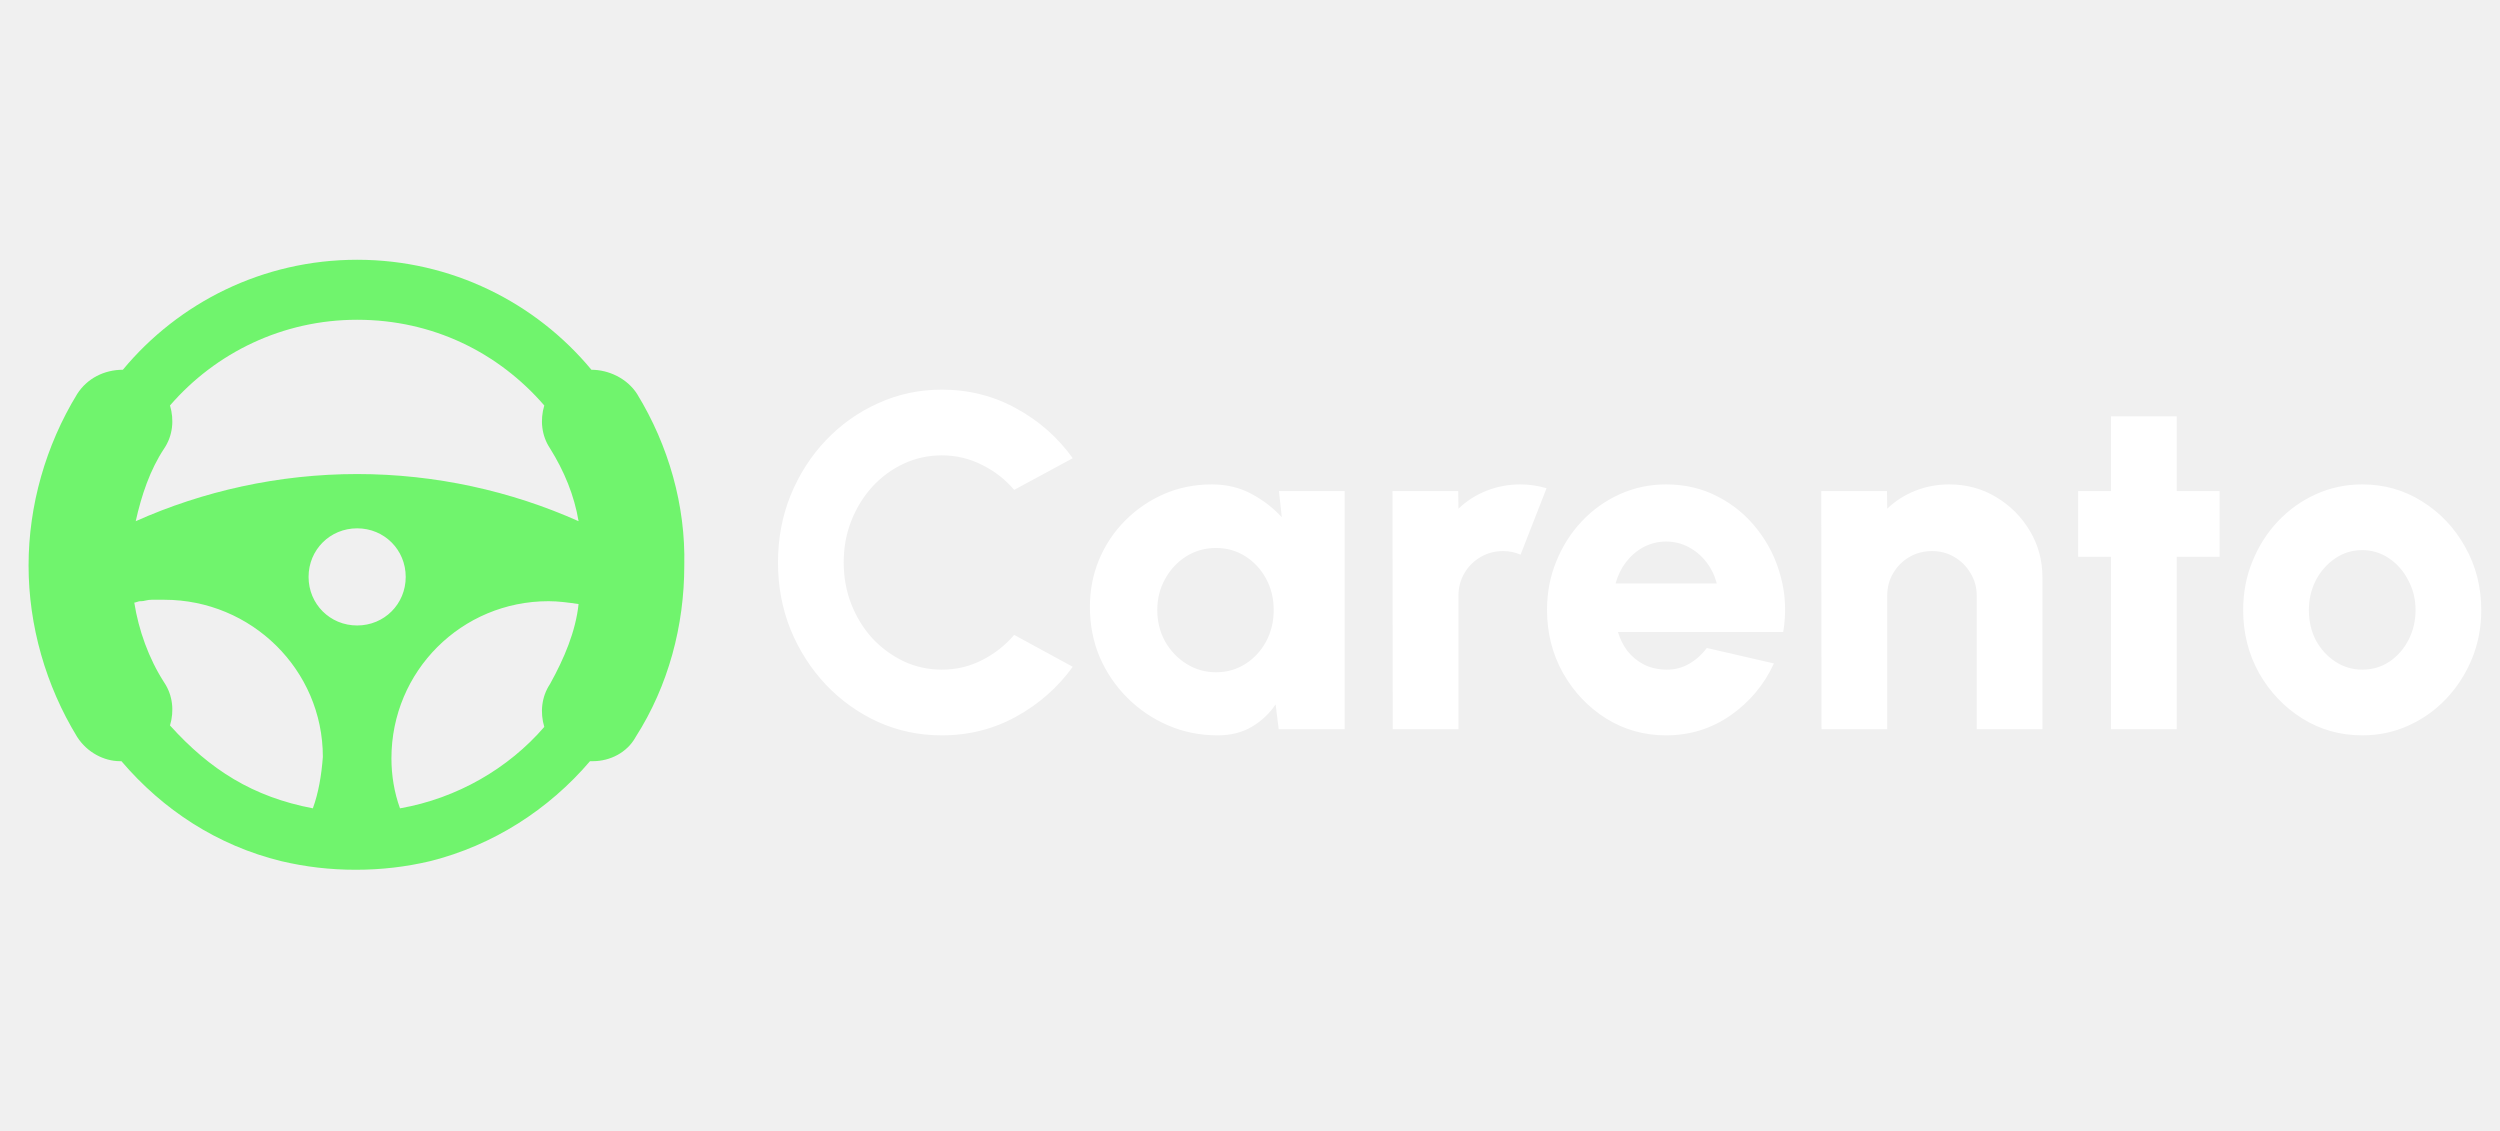
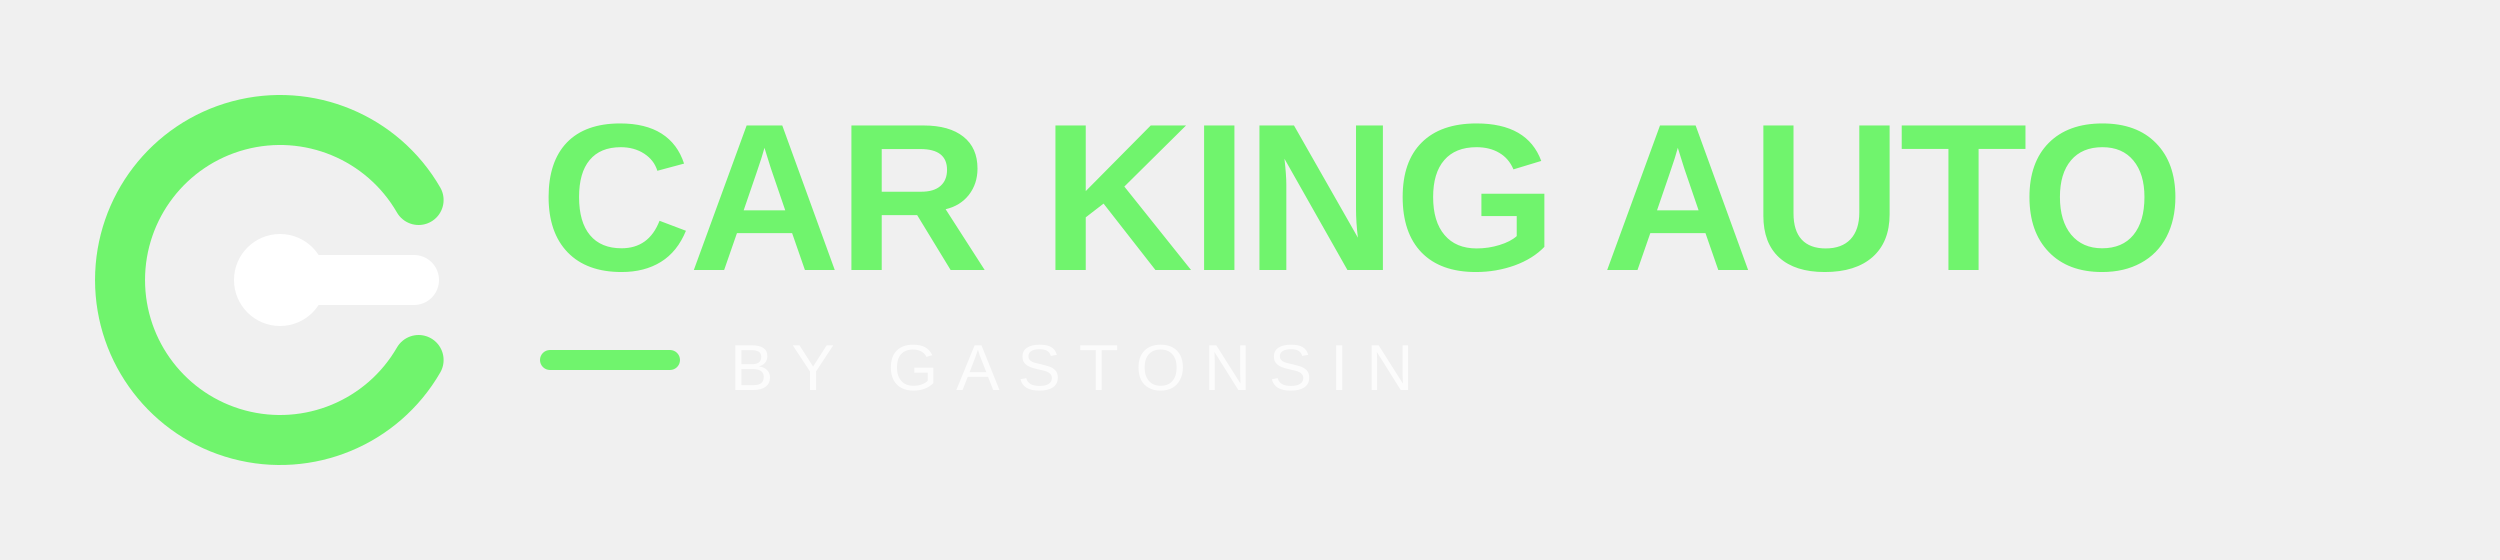
- <svg xmlns="http://www.w3.org/2000/svg" width="168" height="76" viewBox="0 0 168 76" fill="none">
-   <path d="M8.928 51.057C8.736 51.153 8.544 51.153 8.256 51.153C8.448 51.153 8.736 51.153 8.928 51.057Z" fill="#70F46D" />
-   <path d="M11.424 27.248C11.328 27.152 11.328 26.96 11.232 26.864C11.328 26.96 11.424 27.056 11.424 27.248Z" fill="#70F46D" />
-   <path d="M39.264 51.152H39.648C39.552 51.152 39.456 51.152 39.264 51.152ZM11.232 26.864C11.328 26.96 11.328 27.152 11.424 27.248C11.424 27.056 11.328 26.96 11.232 26.864Z" fill="#70F46D" />
-   <path d="M42.816 26.48C42.144 25.424 40.896 24.848 39.744 24.848C36 20.336 30.336 17.456 24 17.456C17.664 17.456 12 20.336 8.256 24.848C7.008 24.848 5.856 25.424 5.184 26.48C3.072 29.936 1.92 33.968 1.92 38C1.92 42.032 3.072 46.064 5.184 49.52C5.856 50.576 7.008 51.152 8.064 51.152H8.16C10.944 54.416 14.592 56.816 18.912 57.872C20.544 58.256 22.176 58.448 23.904 58.448C25.632 58.448 27.264 58.256 28.896 57.872C33.12 56.816 36.864 54.416 39.648 51.152H39.84C40.992 51.152 42.144 50.576 42.72 49.52C44.928 46.064 45.984 42.032 45.984 38C46.08 33.968 44.928 29.936 42.816 26.48ZM11.04 30.128C11.616 29.264 11.712 28.208 11.424 27.248C11.424 27.152 11.328 26.96 11.232 26.864C11.328 26.96 11.328 27.152 11.424 27.248C14.496 23.696 19.008 21.488 24 21.488C29.088 21.488 33.504 23.696 36.576 27.248C36.288 28.208 36.384 29.264 36.96 30.128C37.92 31.664 38.592 33.296 38.88 35.024C34.368 33.008 29.28 31.856 24 31.856C18.72 31.856 13.632 33.008 9.12 35.024C9.504 33.296 10.08 31.568 11.04 30.128ZM21.024 54.32C16.992 53.552 14.112 51.728 11.424 48.752C11.712 47.792 11.616 46.736 11.04 45.872C9.984 44.24 9.312 42.32 9.024 40.496C9.12 40.496 9.312 40.4 9.408 40.4H9.504C9.696 40.4 9.888 40.304 10.176 40.304H11.04C16.896 40.304 21.696 45.008 21.696 50.864C21.6 52.112 21.408 53.264 21.024 54.32ZM24 42.032C22.176 42.032 20.736 40.592 20.736 38.768C20.736 36.944 22.176 35.504 24 35.504C25.824 35.504 27.264 36.944 27.264 38.768C27.264 40.592 25.824 42.032 24 42.032ZM36.96 45.968C36.384 46.832 36.288 47.888 36.576 48.848C34.176 51.632 30.72 53.648 26.88 54.32C26.496 53.264 26.304 52.112 26.304 50.96C26.304 45.104 31.008 40.4 36.864 40.4C37.536 40.4 38.208 40.496 38.88 40.592C38.688 42.416 37.92 44.24 36.96 45.968Z" fill="#70F46D" />
-   <path d="M63.288 49.416C61.773 49.416 60.349 49.117 59.016 48.52C57.683 47.912 56.509 47.075 55.496 46.008C54.493 44.941 53.704 43.709 53.128 42.312C52.563 40.904 52.28 39.4 52.28 37.8C52.28 36.189 52.563 34.685 53.128 33.288C53.704 31.88 54.493 30.648 55.496 29.592C56.509 28.525 57.683 27.693 59.016 27.096C60.349 26.488 61.773 26.184 63.288 26.184C65.101 26.184 66.771 26.605 68.296 27.448C69.821 28.28 71.085 29.395 72.088 30.792L68.152 32.92C67.555 32.216 66.835 31.656 65.992 31.24C65.149 30.813 64.248 30.6 63.288 30.6C62.381 30.6 61.528 30.787 60.728 31.16C59.928 31.533 59.224 32.051 58.616 32.712C58.019 33.373 57.549 34.136 57.208 35C56.867 35.864 56.696 36.797 56.696 37.8C56.696 38.792 56.867 39.725 57.208 40.6C57.549 41.464 58.019 42.227 58.616 42.888C59.224 43.539 59.928 44.056 60.728 44.44C61.528 44.813 62.381 45 63.288 45C64.259 45 65.16 44.787 65.992 44.36C66.835 43.933 67.555 43.368 68.152 42.664L72.088 44.808C71.085 46.195 69.821 47.309 68.296 48.152C66.771 48.995 65.101 49.416 63.288 49.416ZM85.945 33H90.361V49H85.929L85.721 47.336C85.305 47.955 84.772 48.456 84.121 48.84C83.471 49.224 82.708 49.416 81.833 49.416C80.639 49.416 79.524 49.192 78.489 48.744C77.455 48.296 76.543 47.677 75.753 46.888C74.964 46.099 74.345 45.187 73.897 44.152C73.46 43.107 73.241 41.987 73.241 40.792C73.241 39.651 73.449 38.584 73.865 37.592C74.281 36.6 74.868 35.725 75.625 34.968C76.383 34.211 77.252 33.619 78.233 33.192C79.225 32.765 80.292 32.552 81.433 32.552C82.415 32.552 83.295 32.76 84.073 33.176C84.863 33.592 85.551 34.12 86.137 34.76L85.945 33ZM81.721 45.176C82.447 45.176 83.103 44.989 83.689 44.616C84.276 44.243 84.74 43.741 85.081 43.112C85.423 42.472 85.593 41.768 85.593 41C85.593 40.221 85.423 39.517 85.081 38.888C84.74 38.259 84.276 37.757 83.689 37.384C83.103 37.011 82.447 36.824 81.721 36.824C80.985 36.824 80.319 37.011 79.721 37.384C79.124 37.757 78.649 38.264 78.297 38.904C77.945 39.533 77.769 40.232 77.769 41C77.769 41.768 77.945 42.472 78.297 43.112C78.66 43.741 79.14 44.243 79.737 44.616C80.335 44.989 80.996 45.176 81.721 45.176ZM93.592 49L93.576 33H97.992L98.008 34.184C98.542 33.672 99.166 33.272 99.88 32.984C100.606 32.696 101.368 32.552 102.168 32.552C102.755 32.552 103.342 32.637 103.928 32.808L102.184 37.272C101.8 37.112 101.411 37.032 101.016 37.032C100.462 37.032 99.955 37.165 99.496 37.432C99.038 37.699 98.675 38.061 98.408 38.52C98.142 38.968 98.008 39.475 98.008 40.04V49H93.592ZM111.96 49.416C110.488 49.416 109.144 49.037 107.928 48.28C106.723 47.523 105.757 46.504 105.032 45.224C104.317 43.944 103.96 42.531 103.96 40.984C103.96 39.821 104.168 38.733 104.584 37.72C105 36.696 105.571 35.8 106.296 35.032C107.032 34.253 107.885 33.645 108.856 33.208C109.827 32.771 110.861 32.552 111.96 32.552C113.229 32.552 114.387 32.824 115.432 33.368C116.488 33.912 117.379 34.653 118.104 35.592C118.84 36.531 119.363 37.592 119.672 38.776C119.992 39.96 120.045 41.192 119.832 42.472H108.728C108.867 42.941 109.08 43.368 109.368 43.752C109.667 44.125 110.029 44.424 110.456 44.648C110.893 44.872 111.395 44.989 111.96 45C112.515 45.011 113.027 44.883 113.496 44.616C113.965 44.349 114.365 43.992 114.696 43.544L119.208 44.584C118.557 46.003 117.587 47.165 116.296 48.072C115.005 48.968 113.56 49.416 111.96 49.416ZM108.568 39.208H115.368C115.229 38.675 114.995 38.195 114.664 37.768C114.333 37.341 113.933 37.005 113.464 36.76C113.005 36.515 112.504 36.392 111.96 36.392C111.427 36.392 110.925 36.515 110.456 36.76C109.997 37.005 109.603 37.341 109.272 37.768C108.952 38.184 108.717 38.664 108.568 39.208ZM137.253 38.824V49H132.837V40.04C132.837 39.475 132.698 38.968 132.421 38.52C132.154 38.061 131.791 37.699 131.333 37.432C130.885 37.165 130.383 37.032 129.829 37.032C129.274 37.032 128.767 37.165 128.309 37.432C127.85 37.699 127.487 38.061 127.221 38.52C126.954 38.968 126.821 39.475 126.821 40.04V49H122.405L122.389 33H126.805L126.821 34.184C127.354 33.672 127.978 33.272 128.693 32.984C129.418 32.696 130.181 32.552 130.981 32.552C132.143 32.552 133.194 32.835 134.133 33.4C135.082 33.965 135.839 34.723 136.405 35.672C136.97 36.611 137.253 37.661 137.253 38.824ZM149.155 37.416H146.275V49H141.859V37.416H139.651V33H141.859V27.976H146.275V33H149.155V37.416ZM158.741 49.416C157.269 49.416 155.925 49.037 154.709 48.28C153.504 47.523 152.539 46.509 151.813 45.24C151.099 43.96 150.741 42.547 150.741 41C150.741 39.827 150.949 38.733 151.365 37.72C151.781 36.696 152.352 35.8 153.077 35.032C153.813 34.253 154.667 33.645 155.637 33.208C156.608 32.771 157.643 32.552 158.741 32.552C160.213 32.552 161.552 32.931 162.757 33.688C163.973 34.445 164.939 35.464 165.653 36.744C166.379 38.024 166.741 39.443 166.741 41C166.741 42.163 166.533 43.251 166.117 44.264C165.701 45.277 165.125 46.173 164.389 46.952C163.664 47.72 162.816 48.323 161.845 48.76C160.885 49.197 159.851 49.416 158.741 49.416ZM158.741 45C159.424 45 160.037 44.819 160.581 44.456C161.125 44.083 161.552 43.592 161.861 42.984C162.171 42.376 162.325 41.715 162.325 41C162.325 40.264 162.16 39.592 161.829 38.984C161.509 38.365 161.077 37.875 160.533 37.512C159.989 37.149 159.392 36.968 158.741 36.968C158.069 36.968 157.461 37.155 156.917 37.528C156.373 37.901 155.941 38.392 155.621 39C155.312 39.608 155.157 40.275 155.157 41C155.157 41.757 155.317 42.44 155.637 43.048C155.968 43.645 156.405 44.12 156.949 44.472C157.493 44.824 158.091 45 158.741 45Z" fill="white" />
+ <svg xmlns="http://www.w3.org/2000/svg" viewBox="0 0 250 56" width="250" height="56" role="img" aria-label="Car King Auto by Gastonsin">
+   <g transform="translate(4 4)" fill="none">
+     <path d="M37.86 16 A16 16 0 1 0 37.86 32" stroke="#70f46d" stroke-width="5" stroke-linecap="round" />
+     <path d="M27.4 24 H37.4" stroke="#ffffff" stroke-width="5" stroke-linecap="round" />
+     <circle cx="24" cy="24" r="4.6" fill="#ffffff" />
+   </g>
+   <text x="54" y="27" font-family="Urbanist, 'Helvetica Neue', Arial, sans-serif" font-size="21" font-weight="900" letter-spacing="-0.3" fill="#70f46d">CAR KING AUTO</text>
+   <rect x="54" y="35" width="14" height="2" rx="1" fill="#70f46d" />
+   <text x="73" y="39" font-family="Urbanist, 'Helvetica Neue', Arial, sans-serif" font-size="6.5" font-weight="500" letter-spacing="1.8" fill="rgba(255,255,255,0.8)">BY GASTONSIN</text>
</svg>
